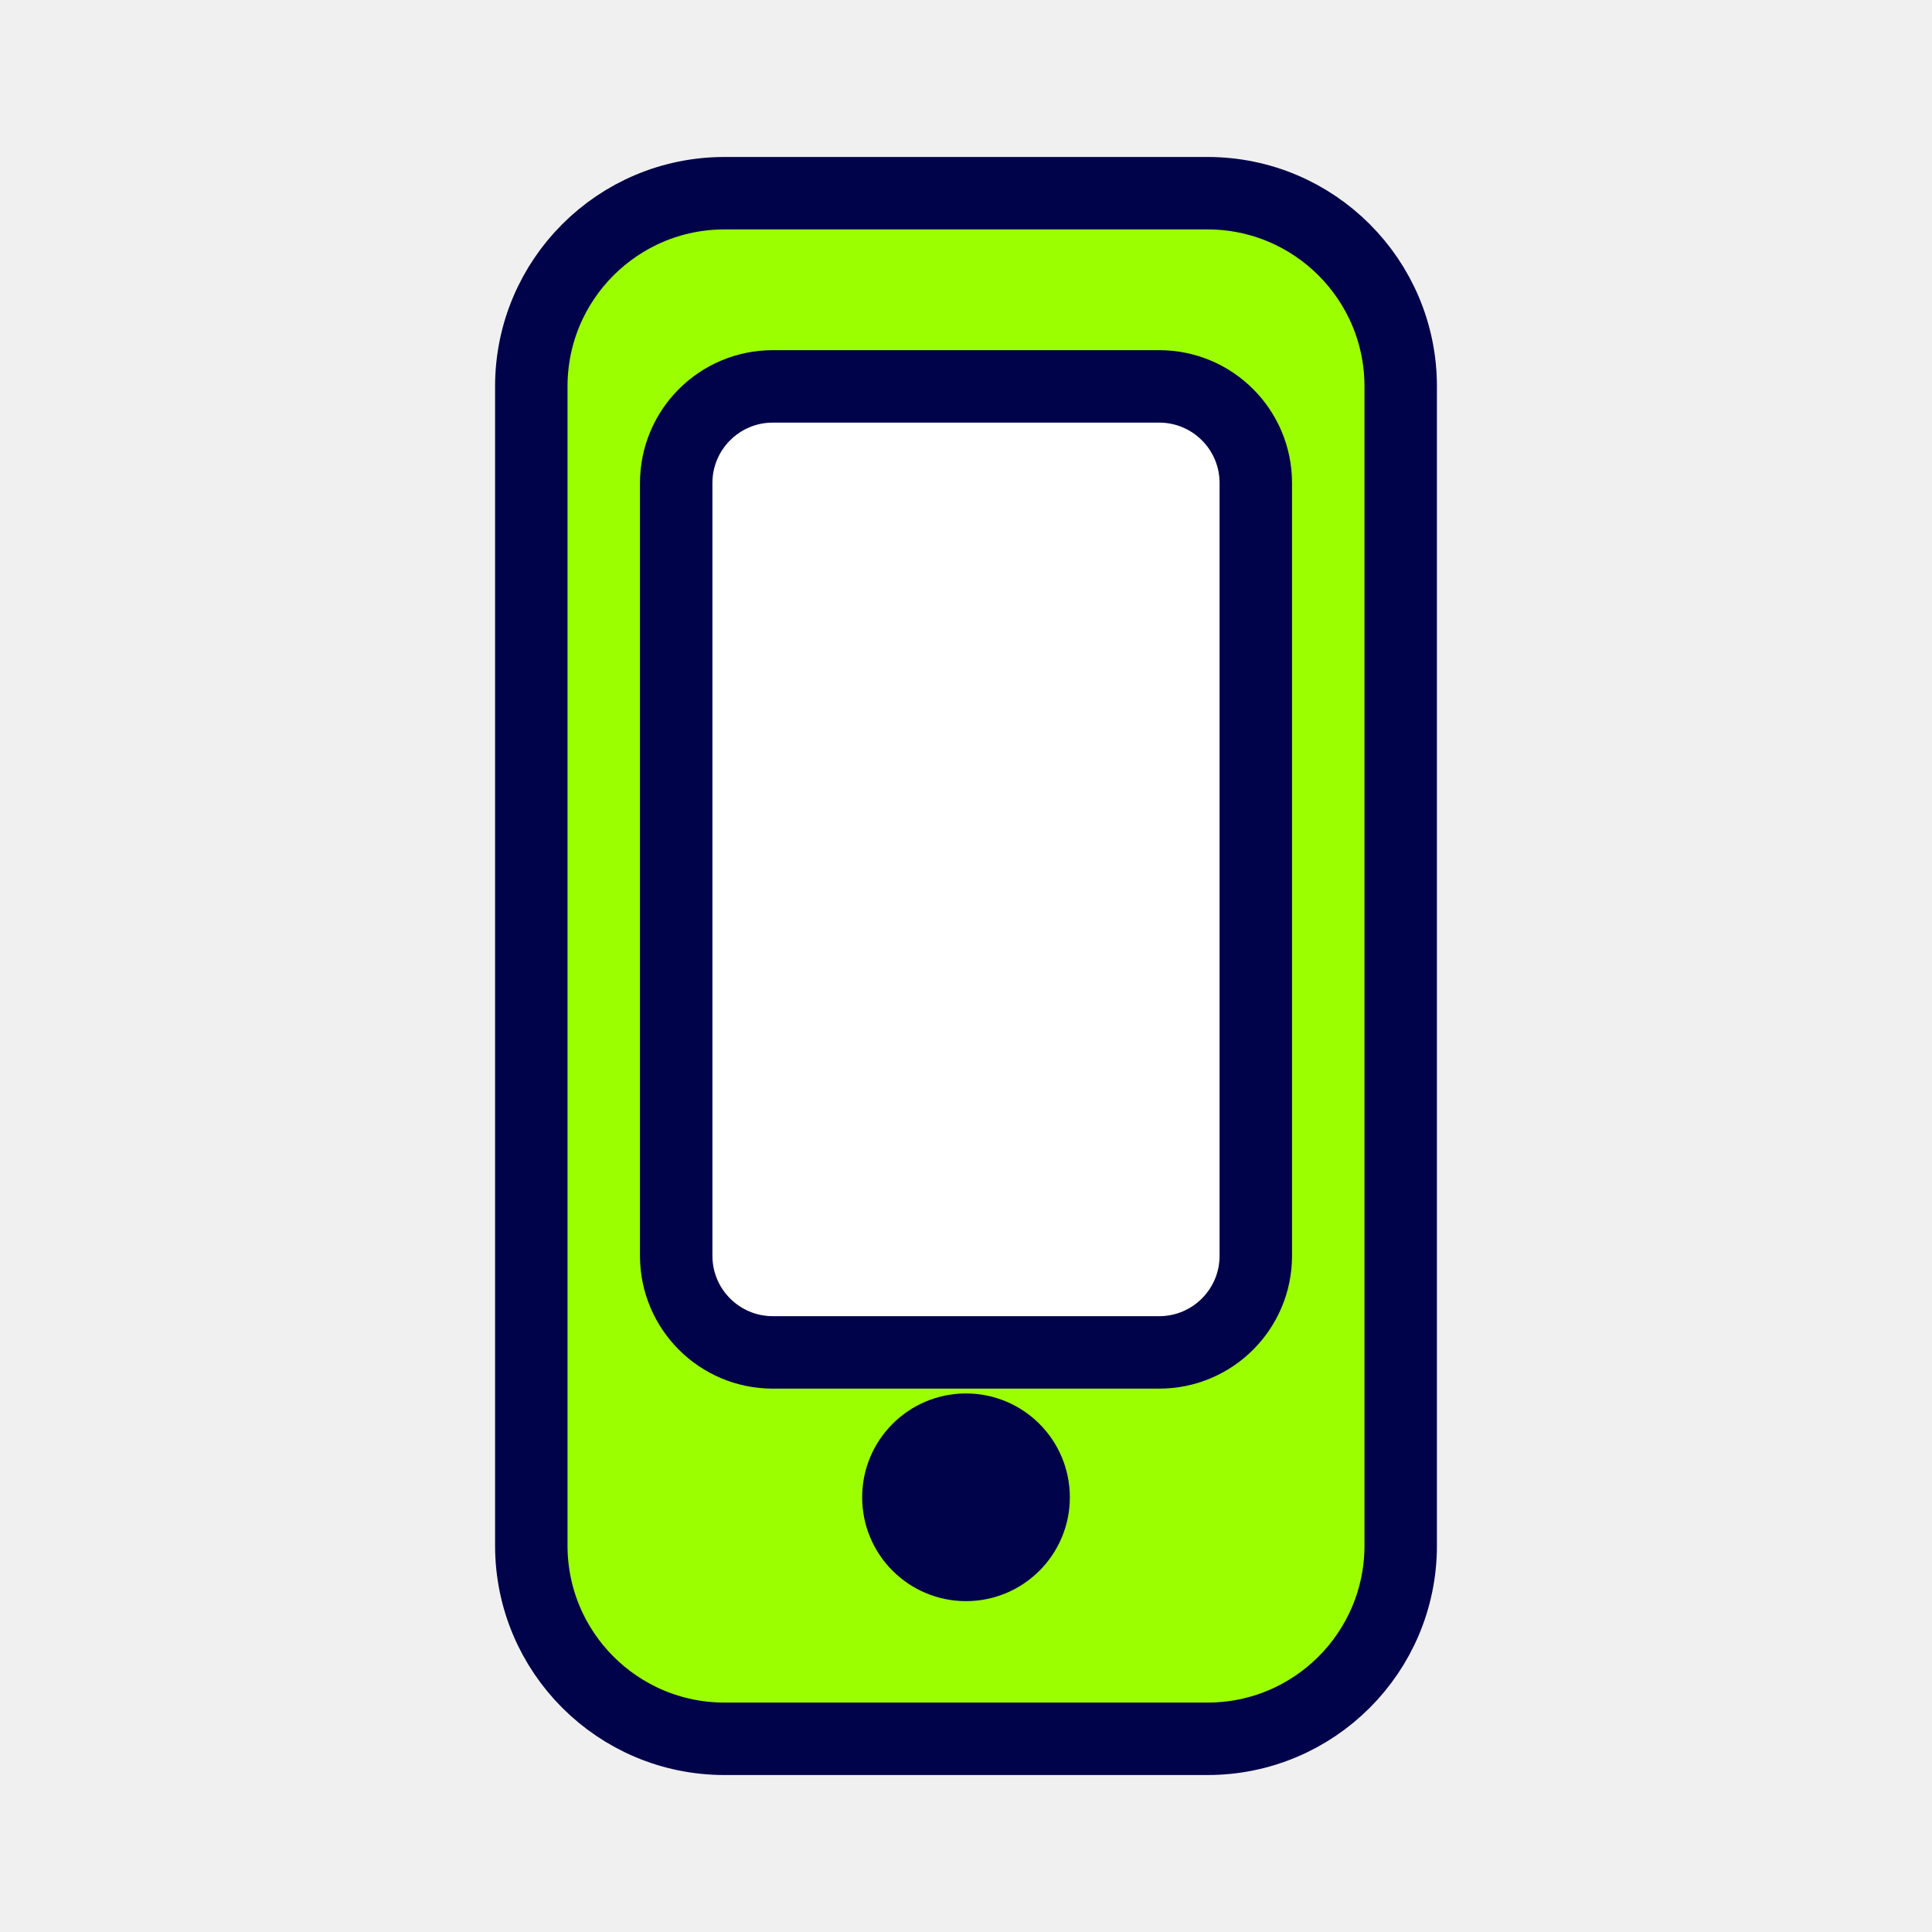
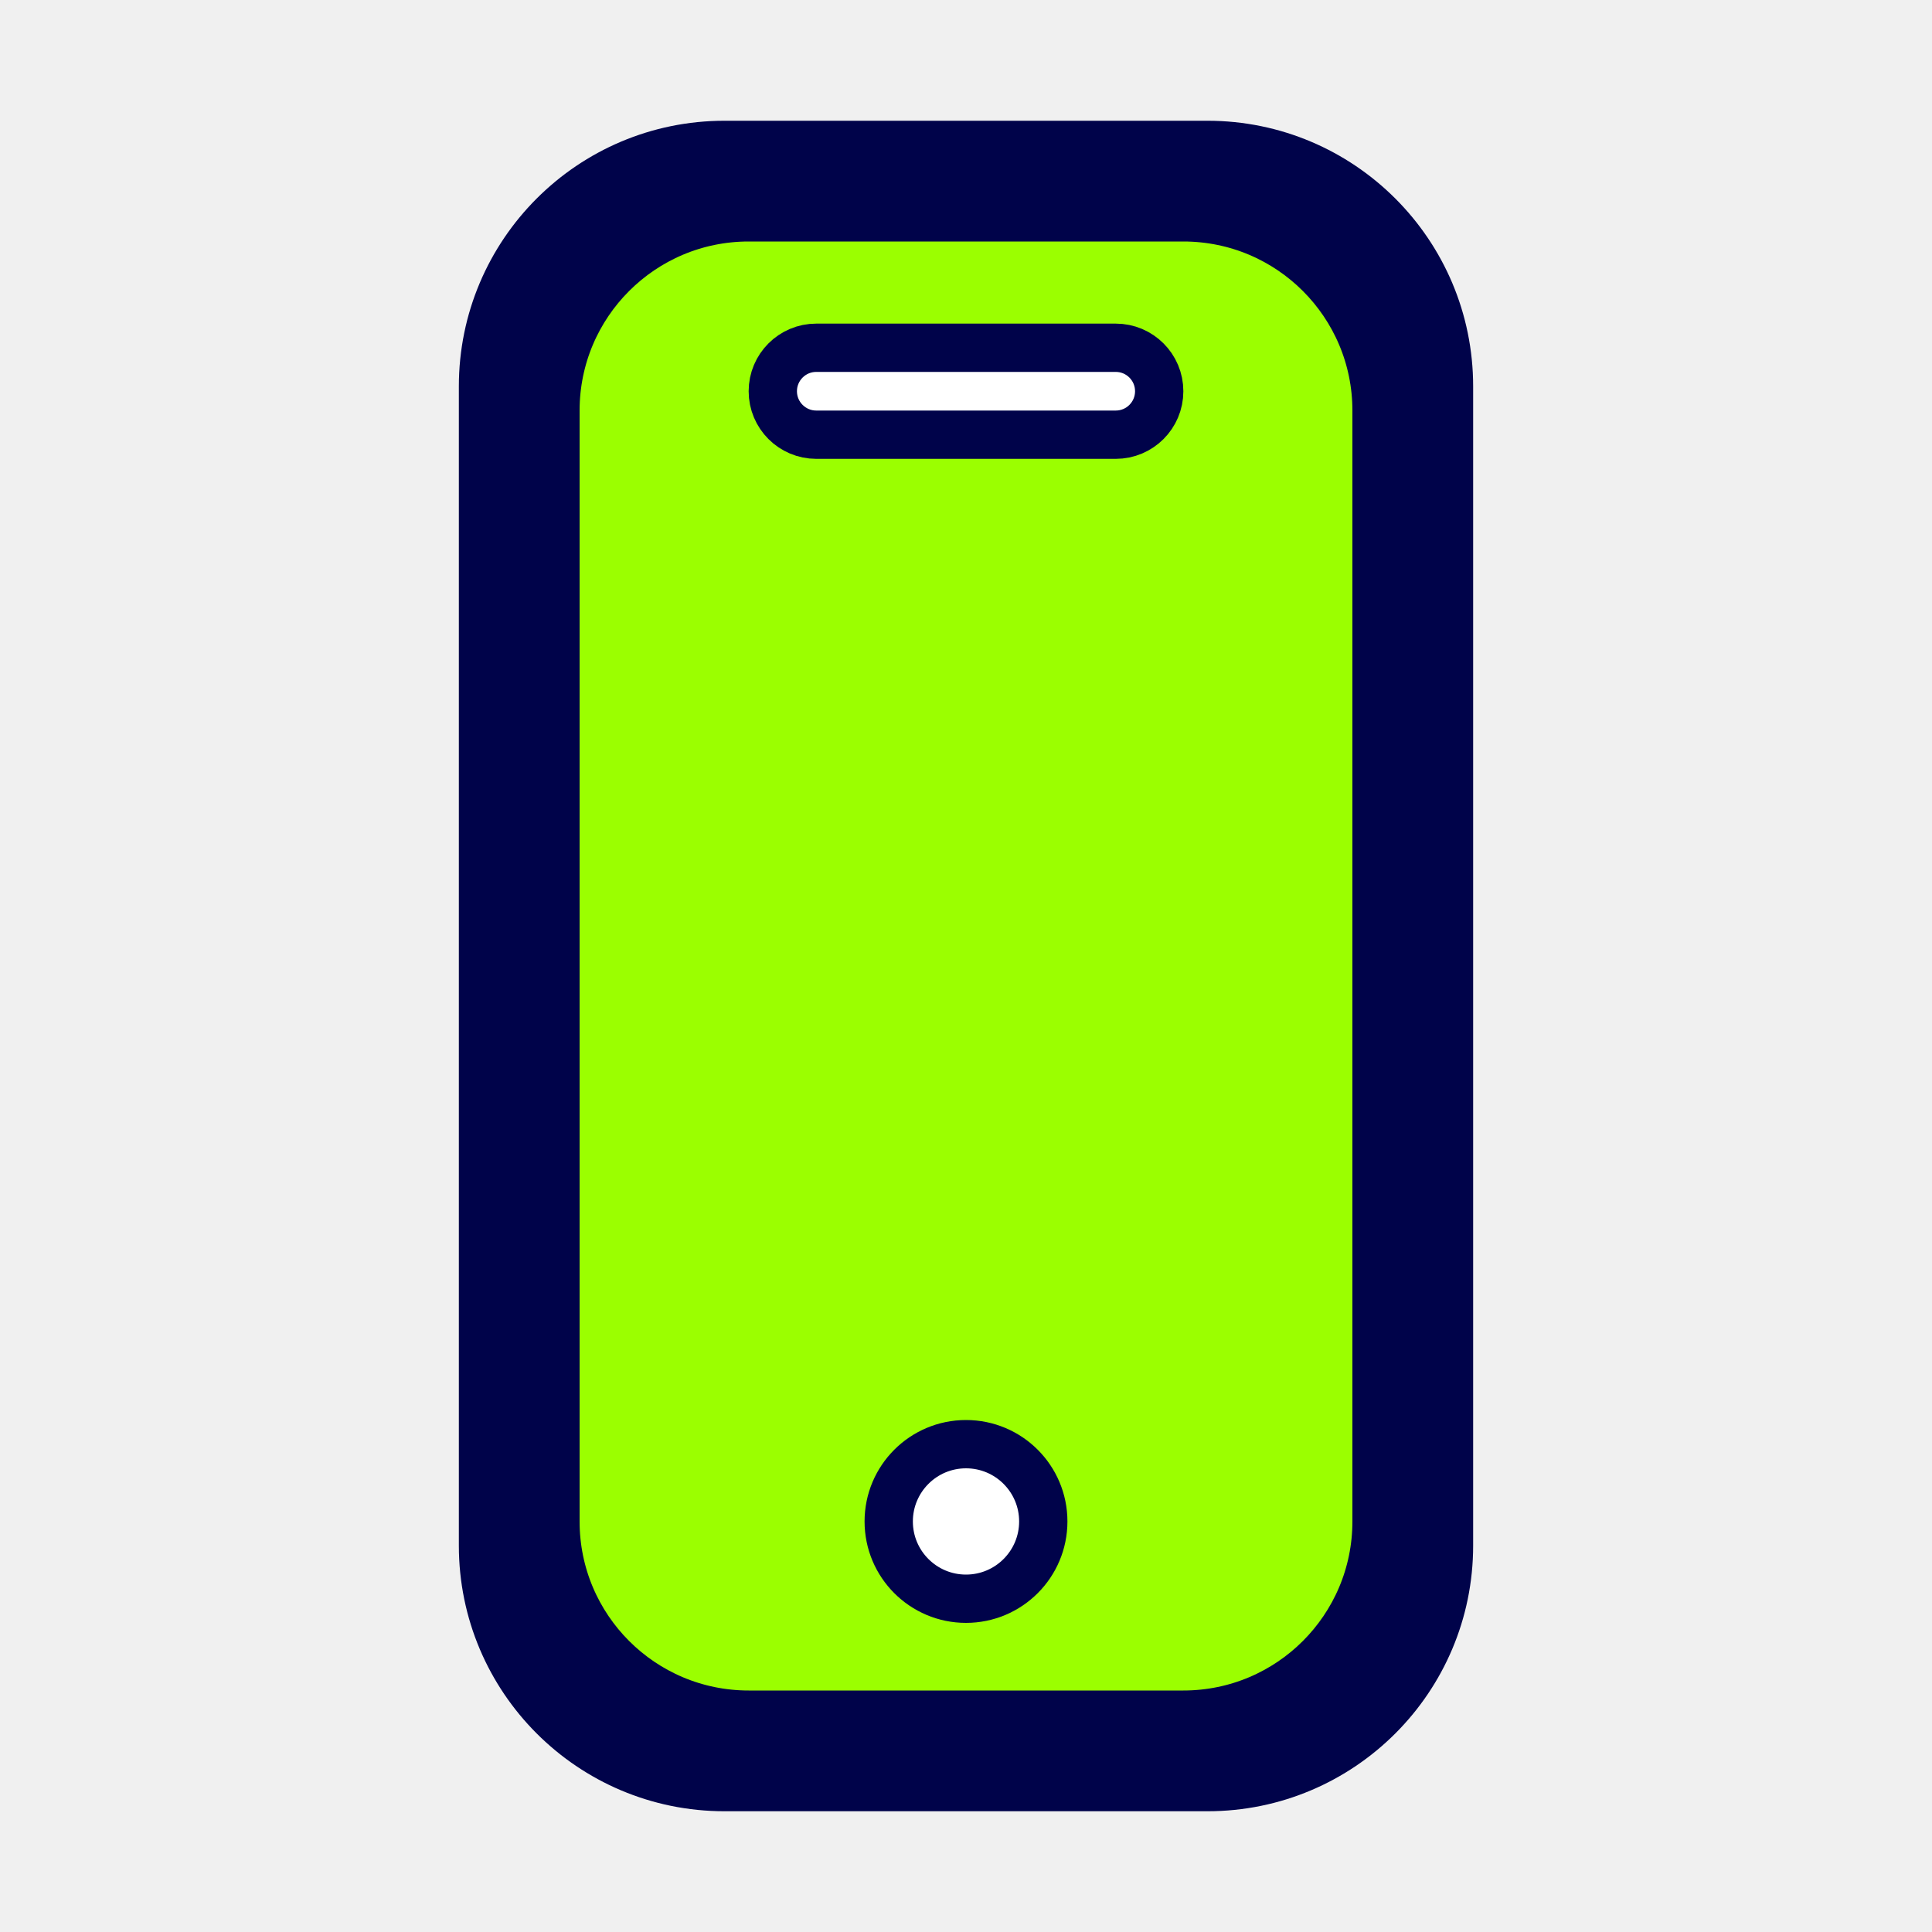
- <svg xmlns="http://www.w3.org/2000/svg" width="40" height="40" viewBox="0 0 40 40" fill="none">
-   <g stroke="#00034a" stroke-width="1.5" stroke-linecap="round" stroke-linejoin="round">
-     <rect x="11" y="4" width="18" height="32" rx="4" fill="#9bff00" />
-     <rect x="14" y="8" width="12" height="20" rx="2" fill="#ffffff" />
-     <circle cx="20" cy="31" r="1.4" fill="#00034a" />
+ <svg xmlns="http://www.w3.org/2000/svg" fill="none" viewBox="0 0 40 40" height="40" width="40">
+   <g clip-path="url(#a)">
+     <rect fill="#00034a" stroke="#00034a" x="10" y="3" width="20" height="34" rx="5" stroke-width="1" />
+     <rect fill="#9bff00" stroke="#00034a" x="11.5" y="4.5" width="17" height="31" rx="4" stroke-width="1" />
+     <rect fill="#ffffff" stroke="#00034a" x="16" y="7.2" width="8" height="1.8" rx=".9" stroke-width="1" />
+     <circle fill="#ffffff" stroke="#00034a" cx="20" cy="31.5" r="1.6" stroke-width="1" />
  </g>
+   <defs>
+     <clipPath id="a">
+       <path fill="#ffffff" d="M0 0h40v40H0z" stroke-width="1" />
+     </clipPath>
+   </defs>
</svg>
